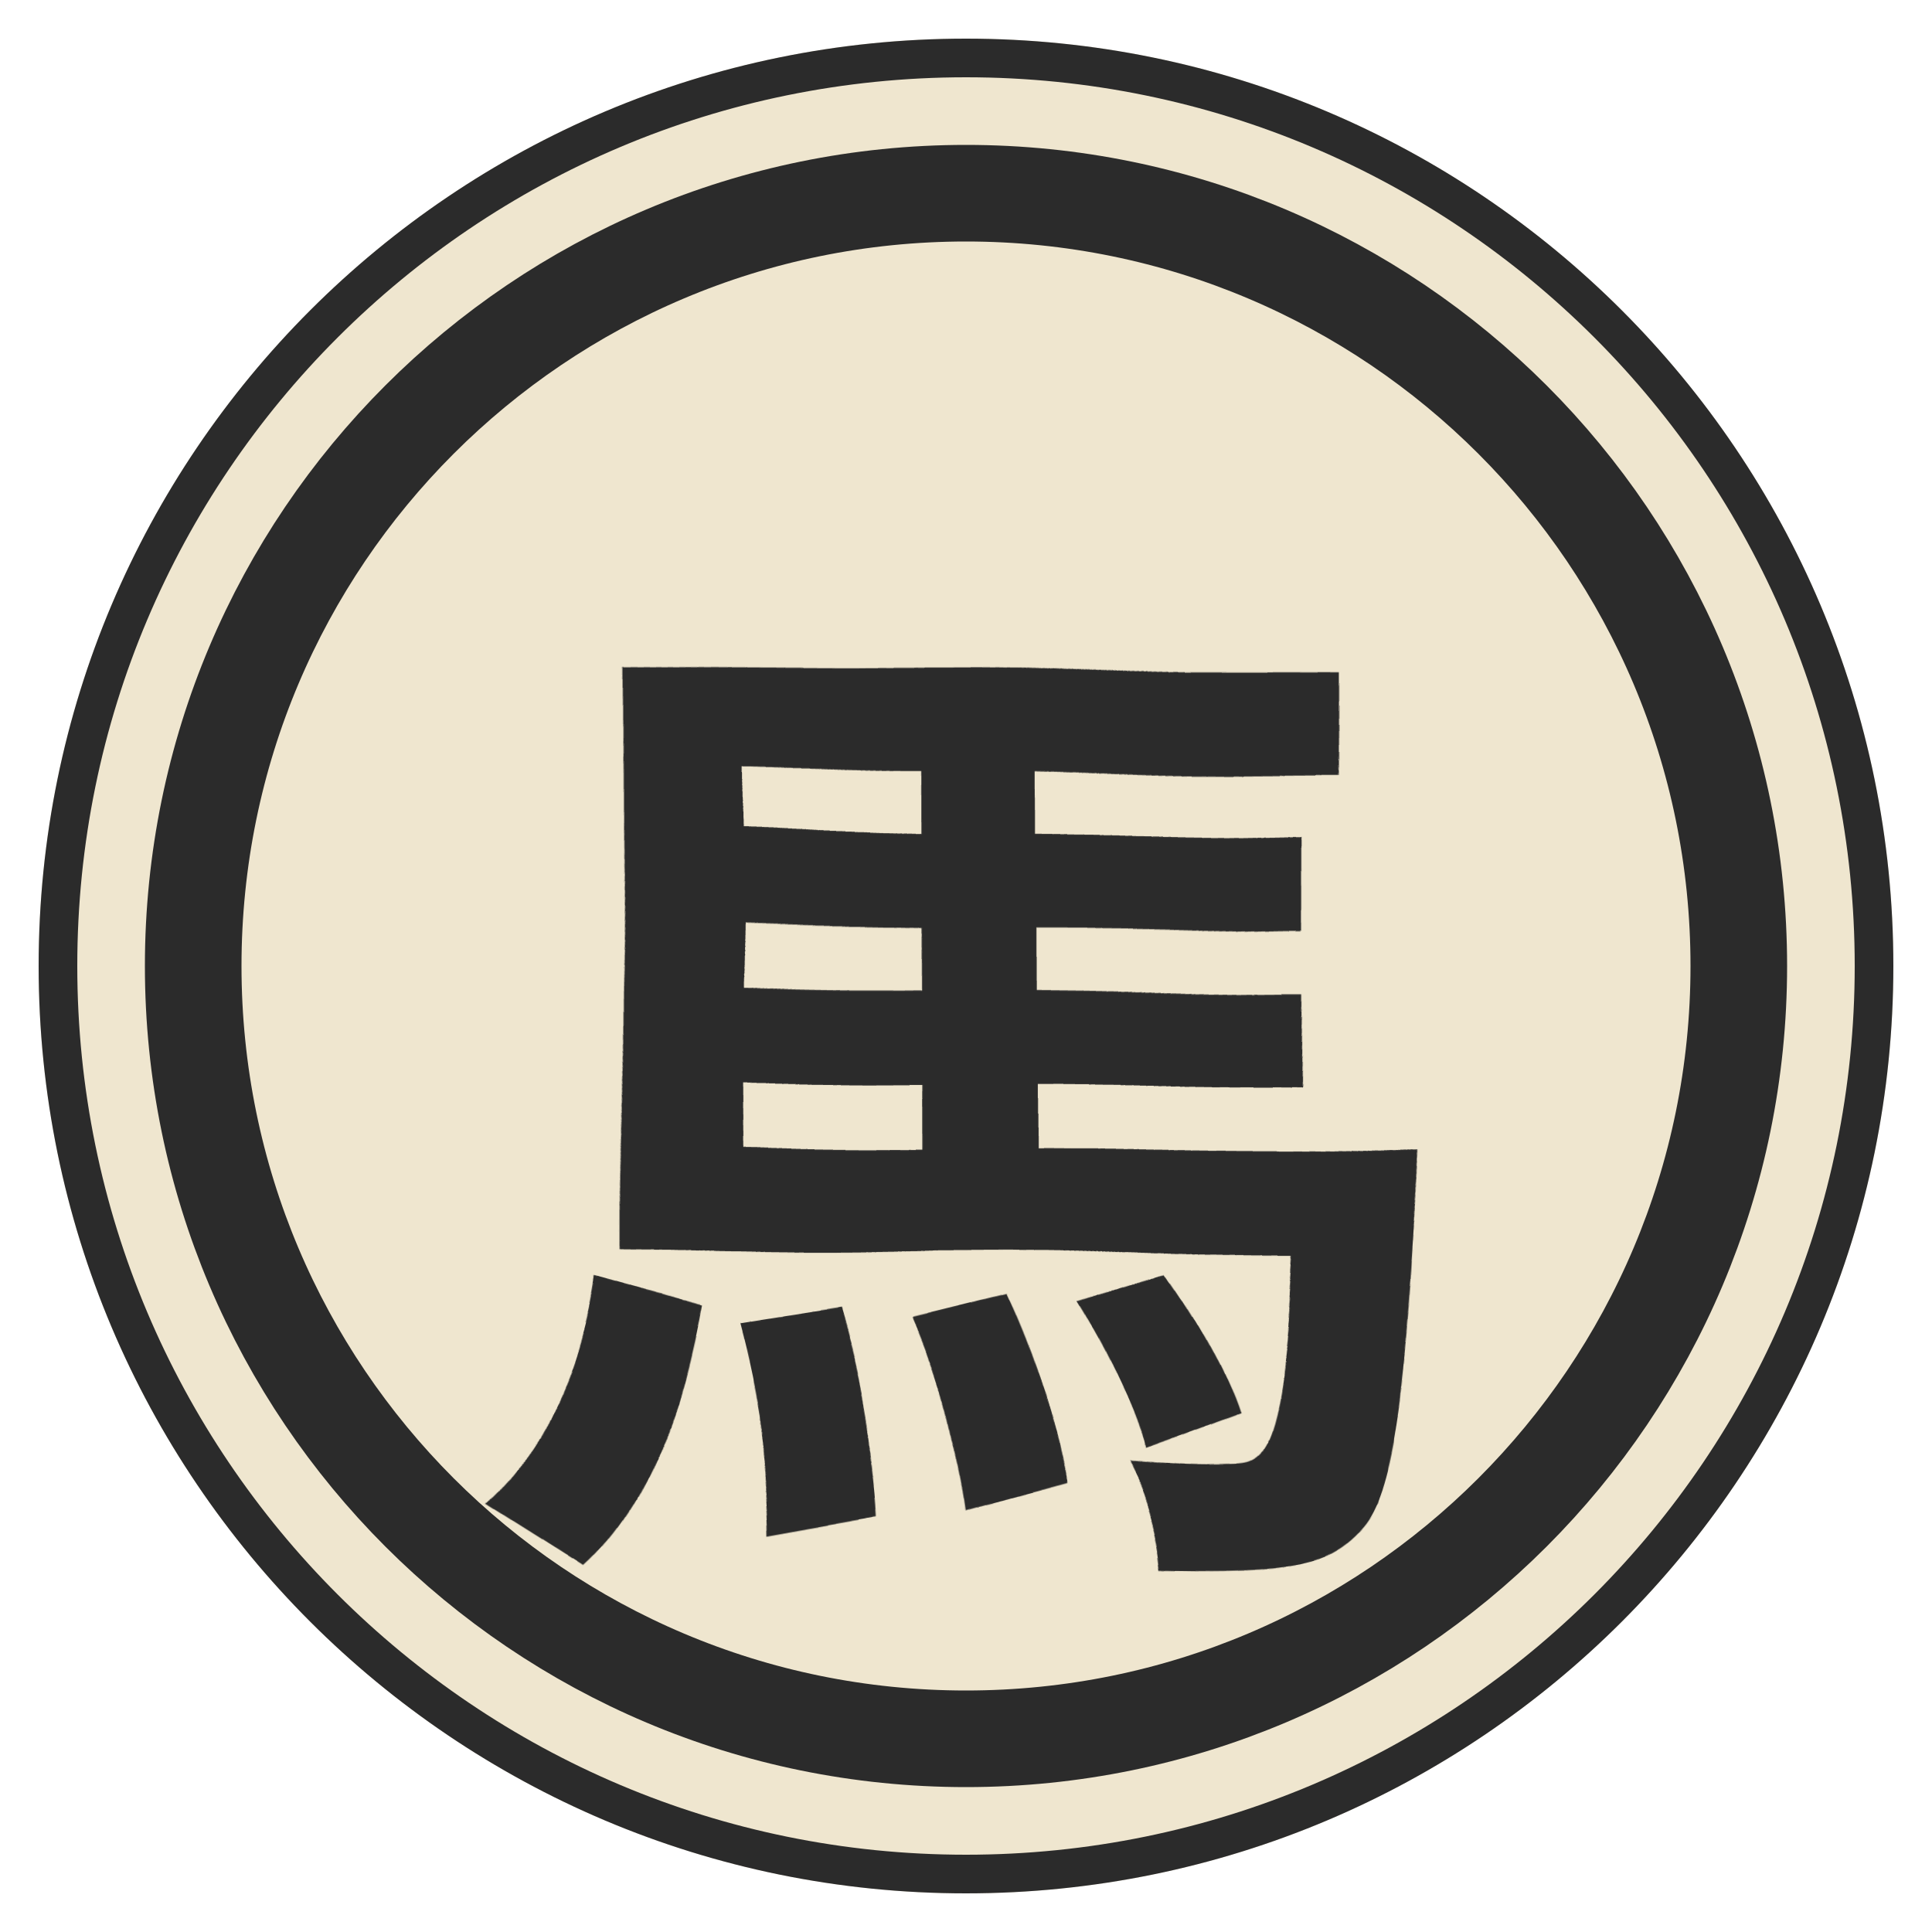
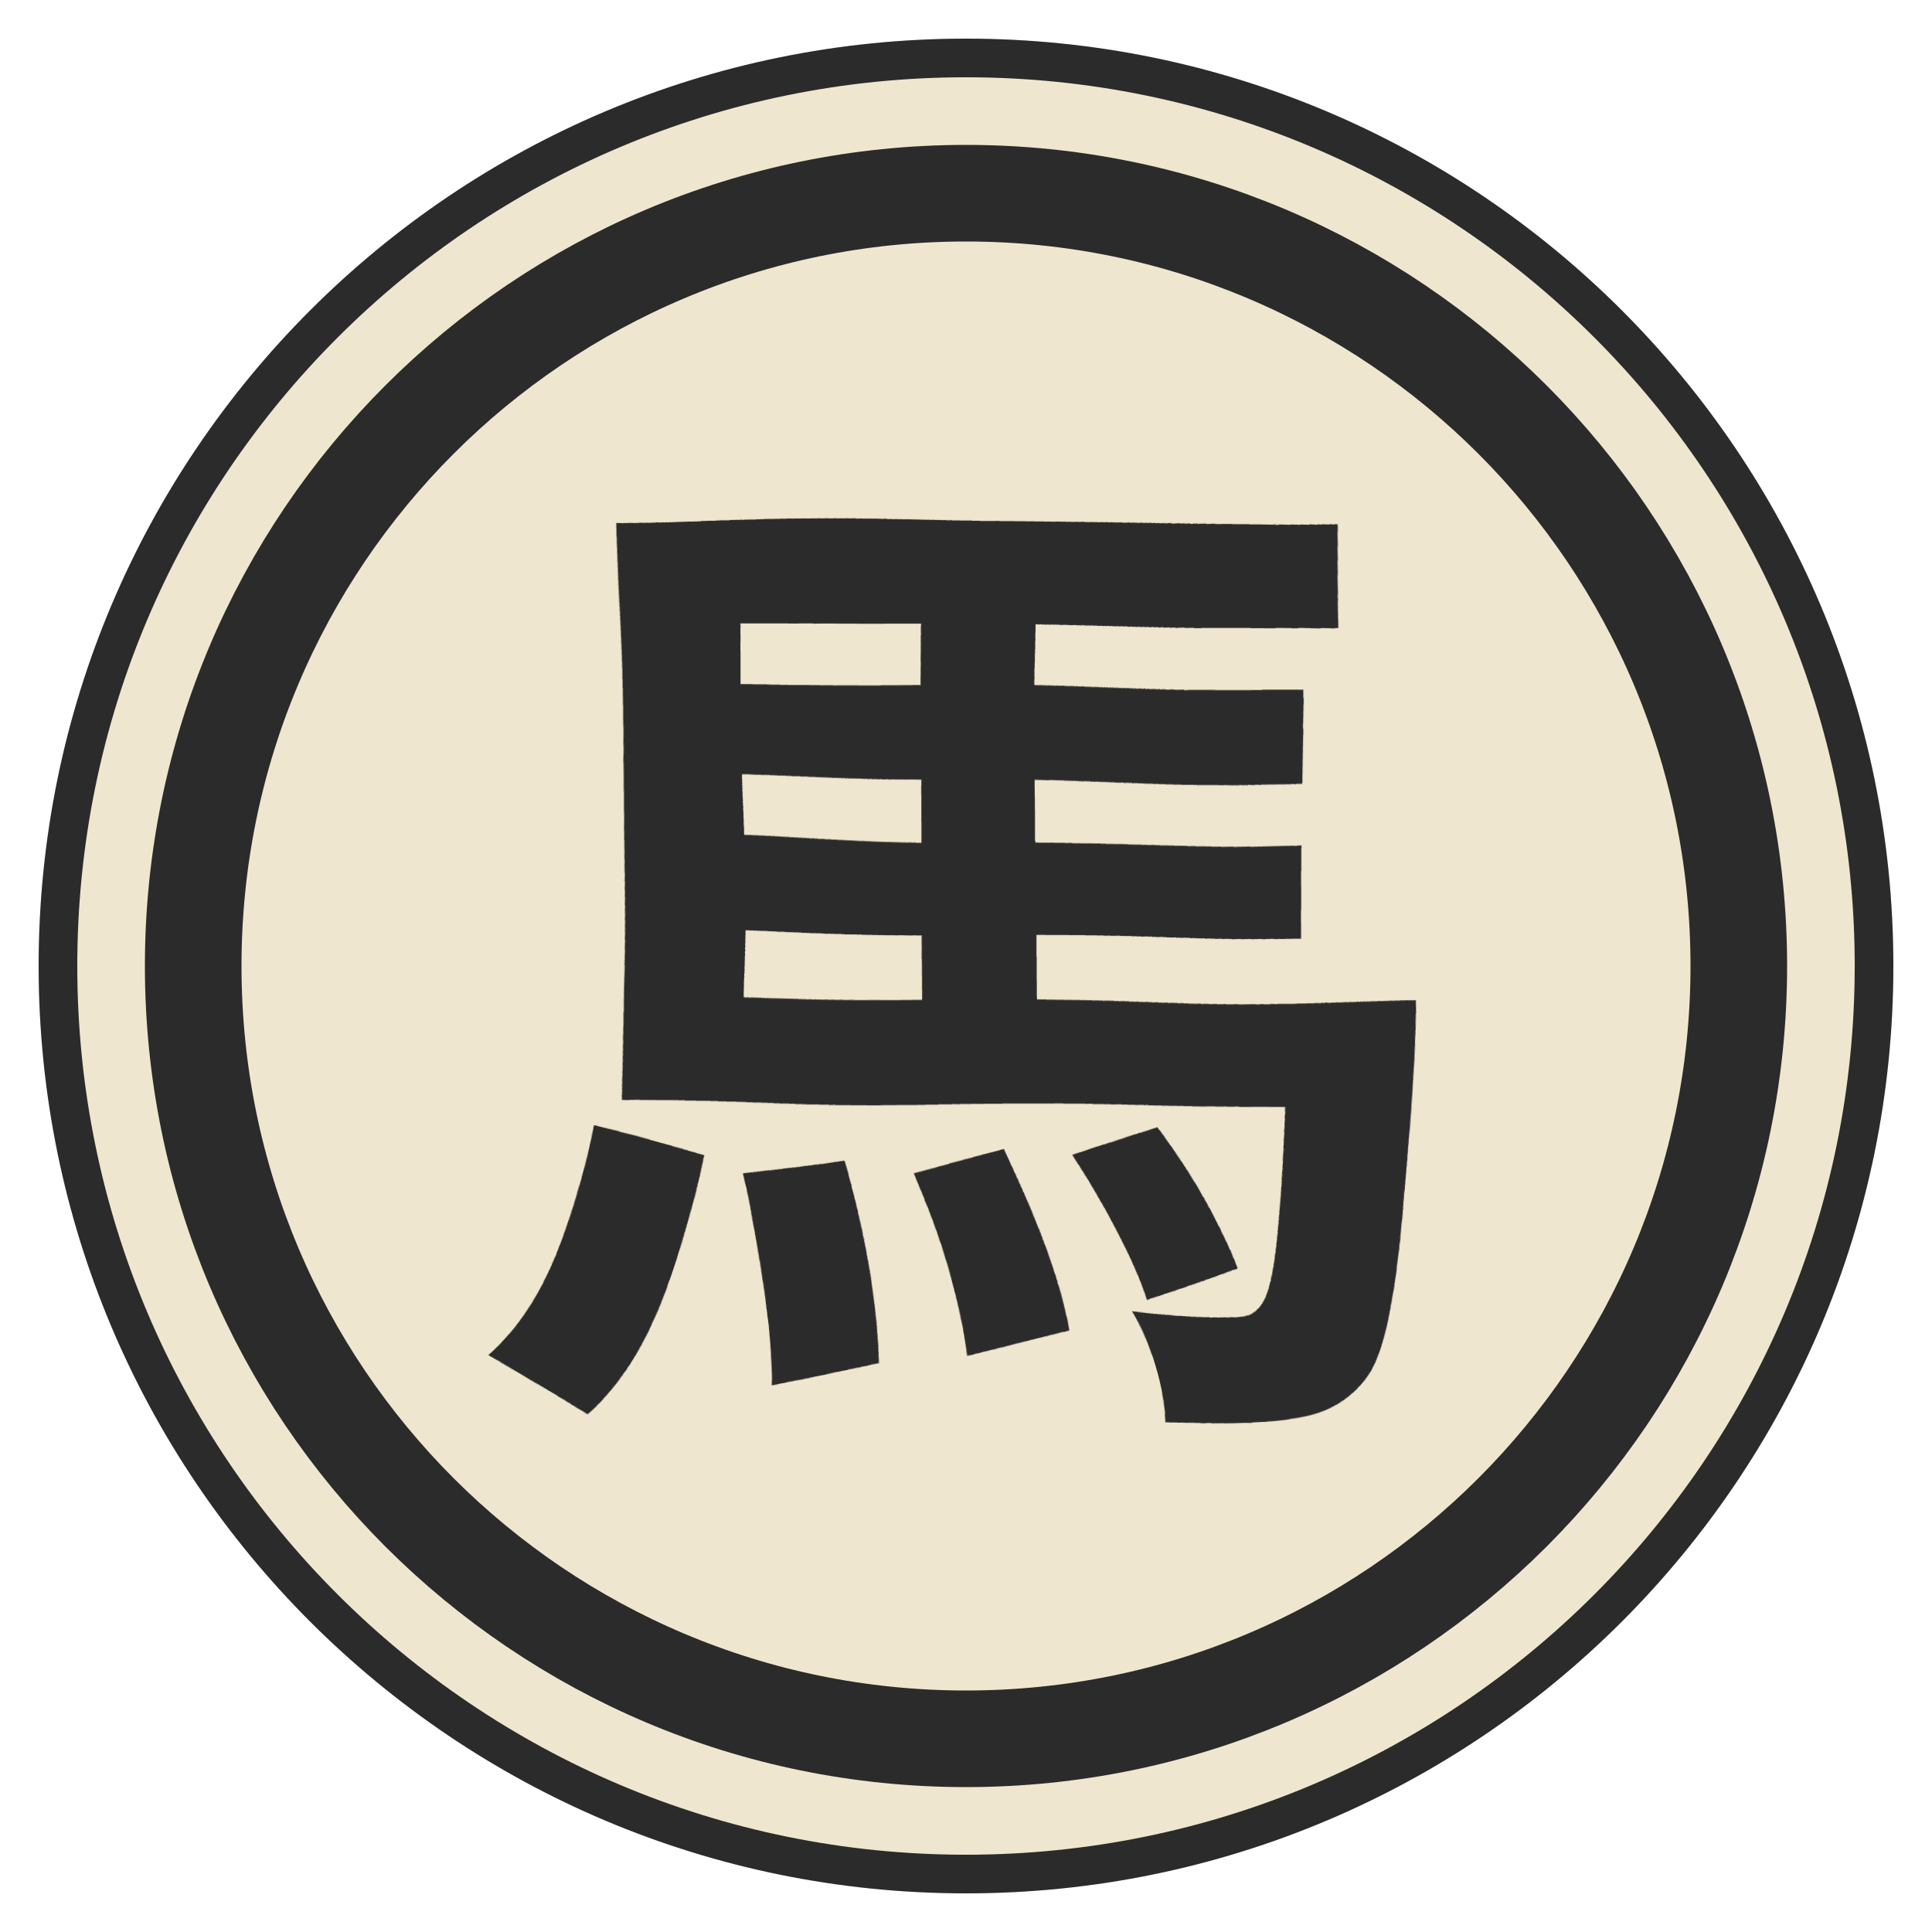
<svg xmlns="http://www.w3.org/2000/svg" viewBox="0 0 100 100" width="256" height="256">
  <defs>
    <filter id="brush" x="-25%" y="-25%" width="150%" height="150%">
      <feTurbulence type="fractalNoise" baseFrequency="0.04" numOctaves="2" seed="13" result="n" />
      <feDisplacementMap in="SourceGraphic" in2="n" scale="1.5" xChannelSelector="R" yChannelSelector="G" />
    </filter>
  </defs>
  <circle cx="50" cy="50" r="48" fill="#efe6cf" />
  <circle cx="50" cy="50" r="47" fill="none" stroke="#2b2b2b" stroke-width="2" />
  <circle cx="50" cy="50" r="40" fill="none" stroke="#2b2b2b" stroke-width="5" />
-   <text x="50" y="54" font-family="AR PL UKai CN" font-weight="bold" font-size="52" fill="#2b2b2b" text-anchor="middle" dominant-baseline="central" filter="url(#brush)">馬</text>
+   <text x="50" y="69" font-family="AR PL UKai CN" font-weight="bold" font-size="52" fill="#2b2b2b" text-anchor="middle" filter="url(#brush)">馬</text>
</svg>
